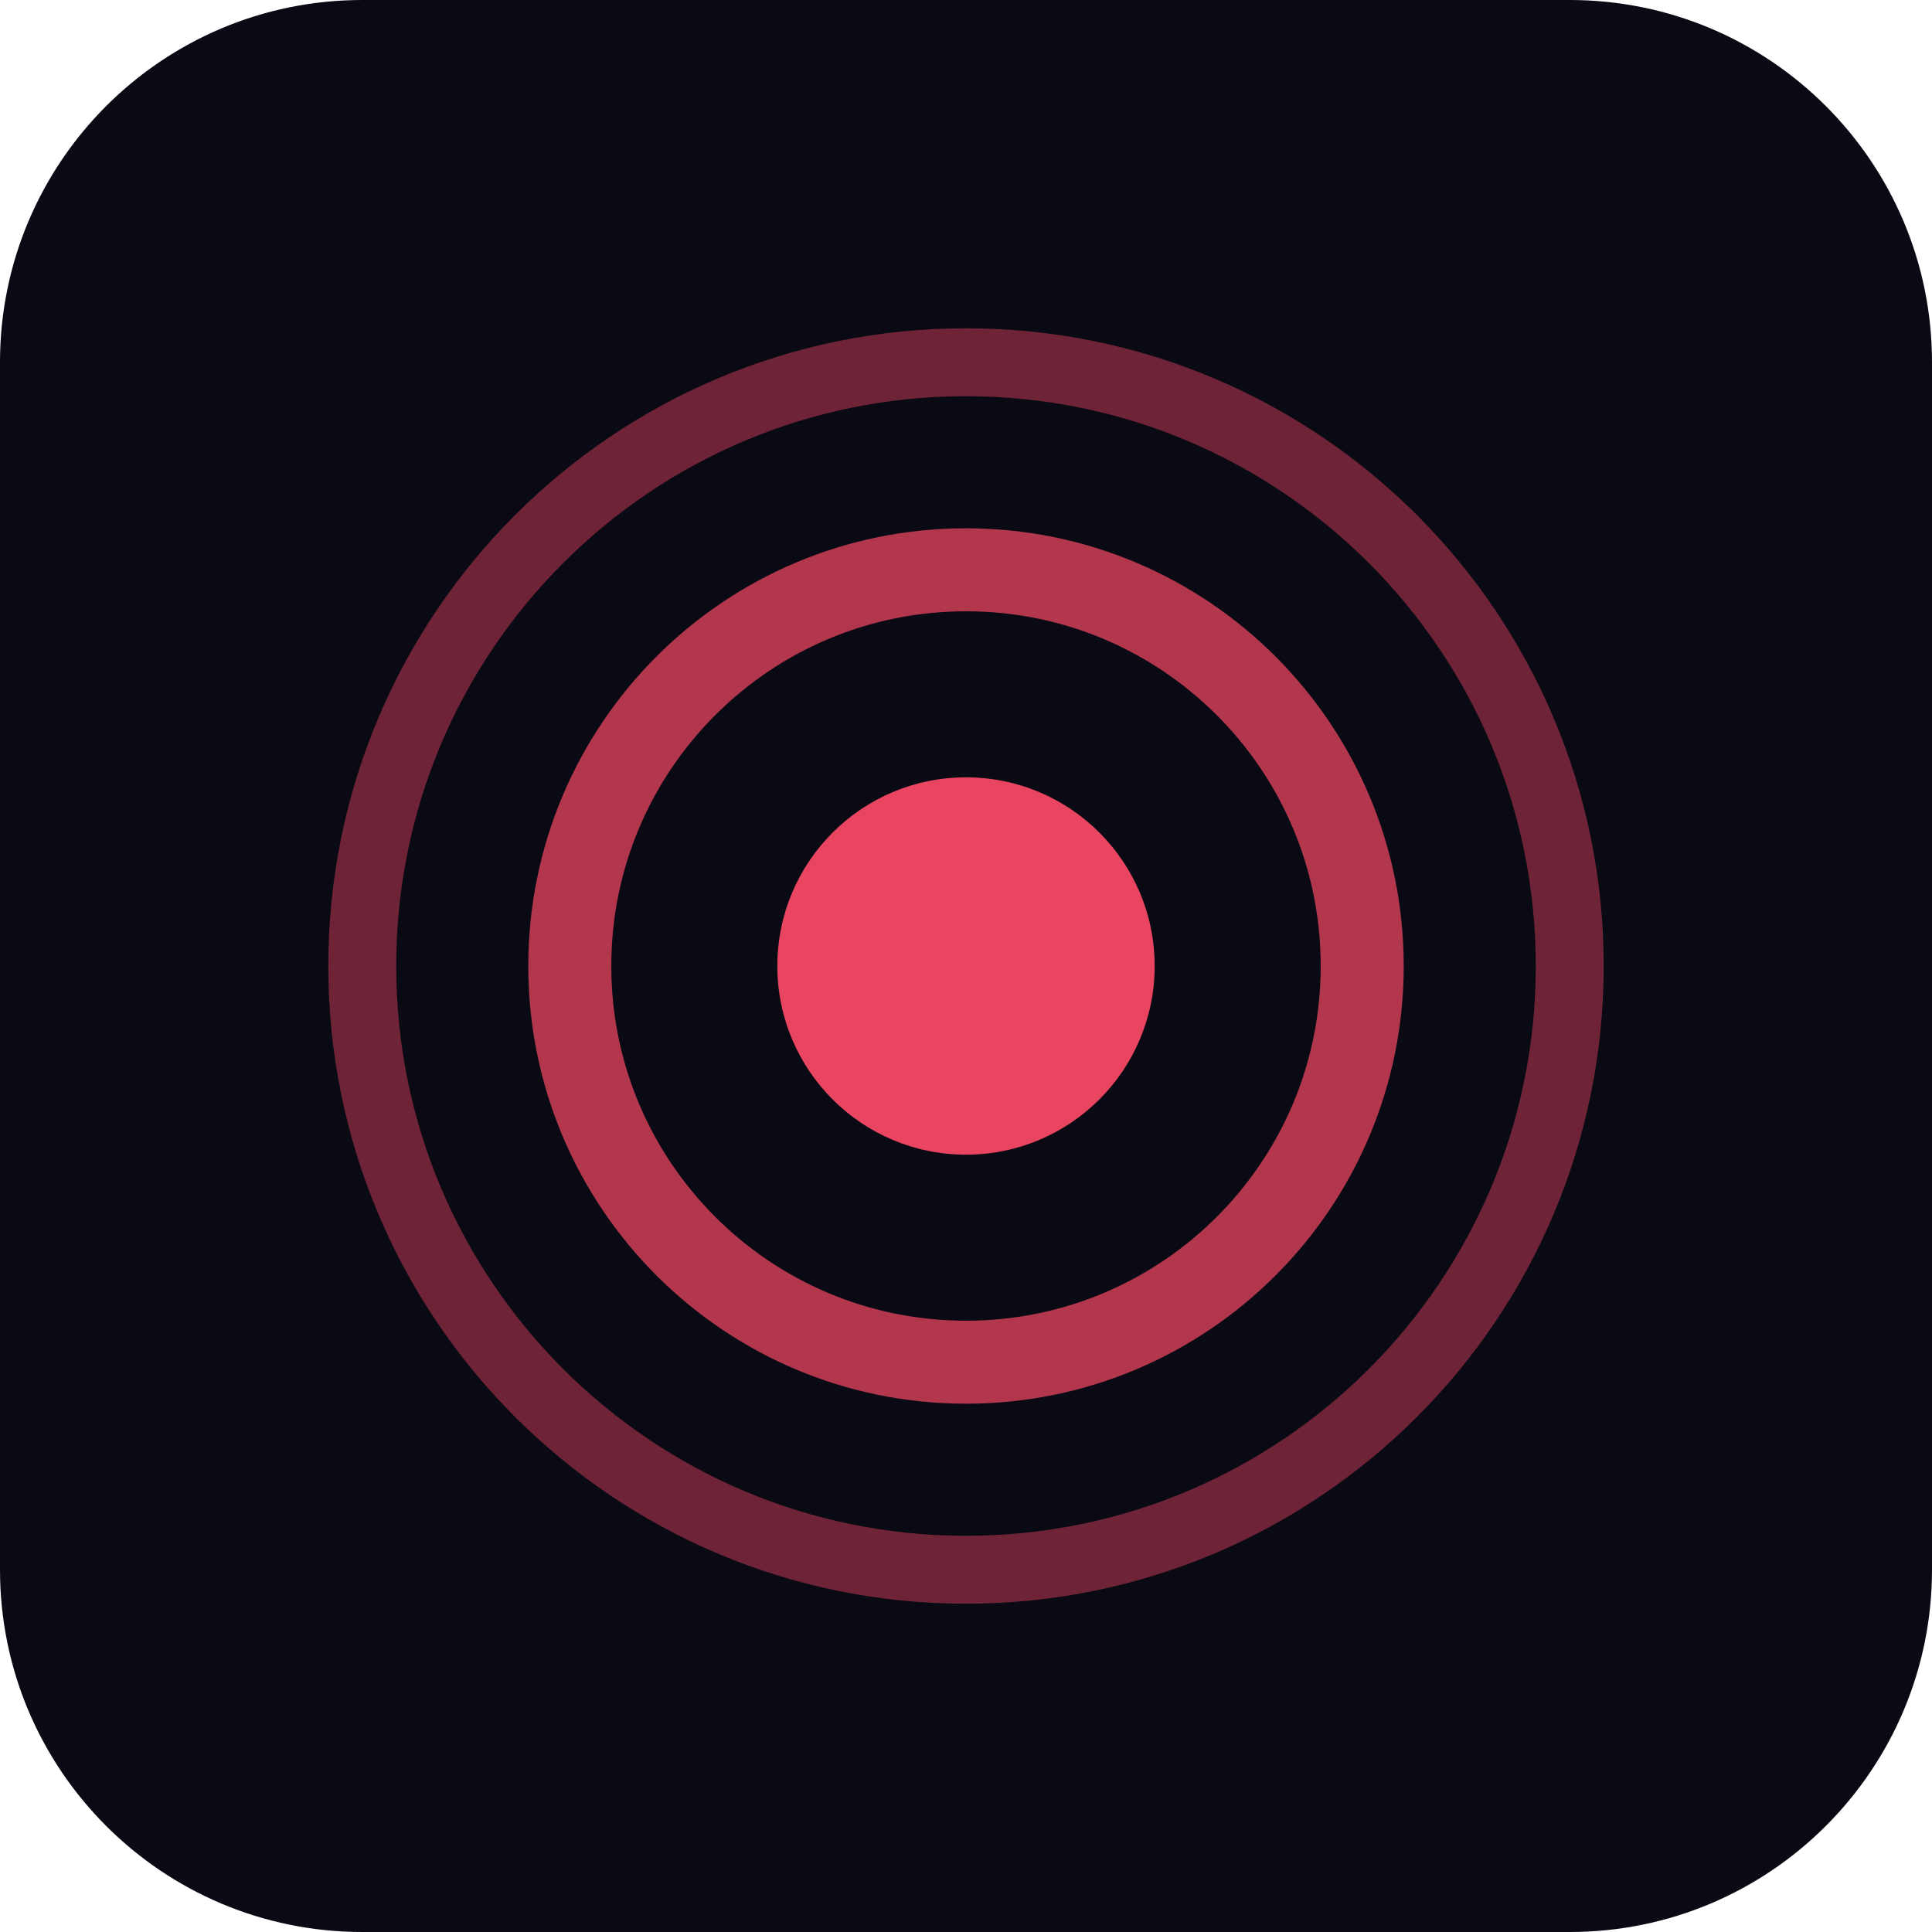
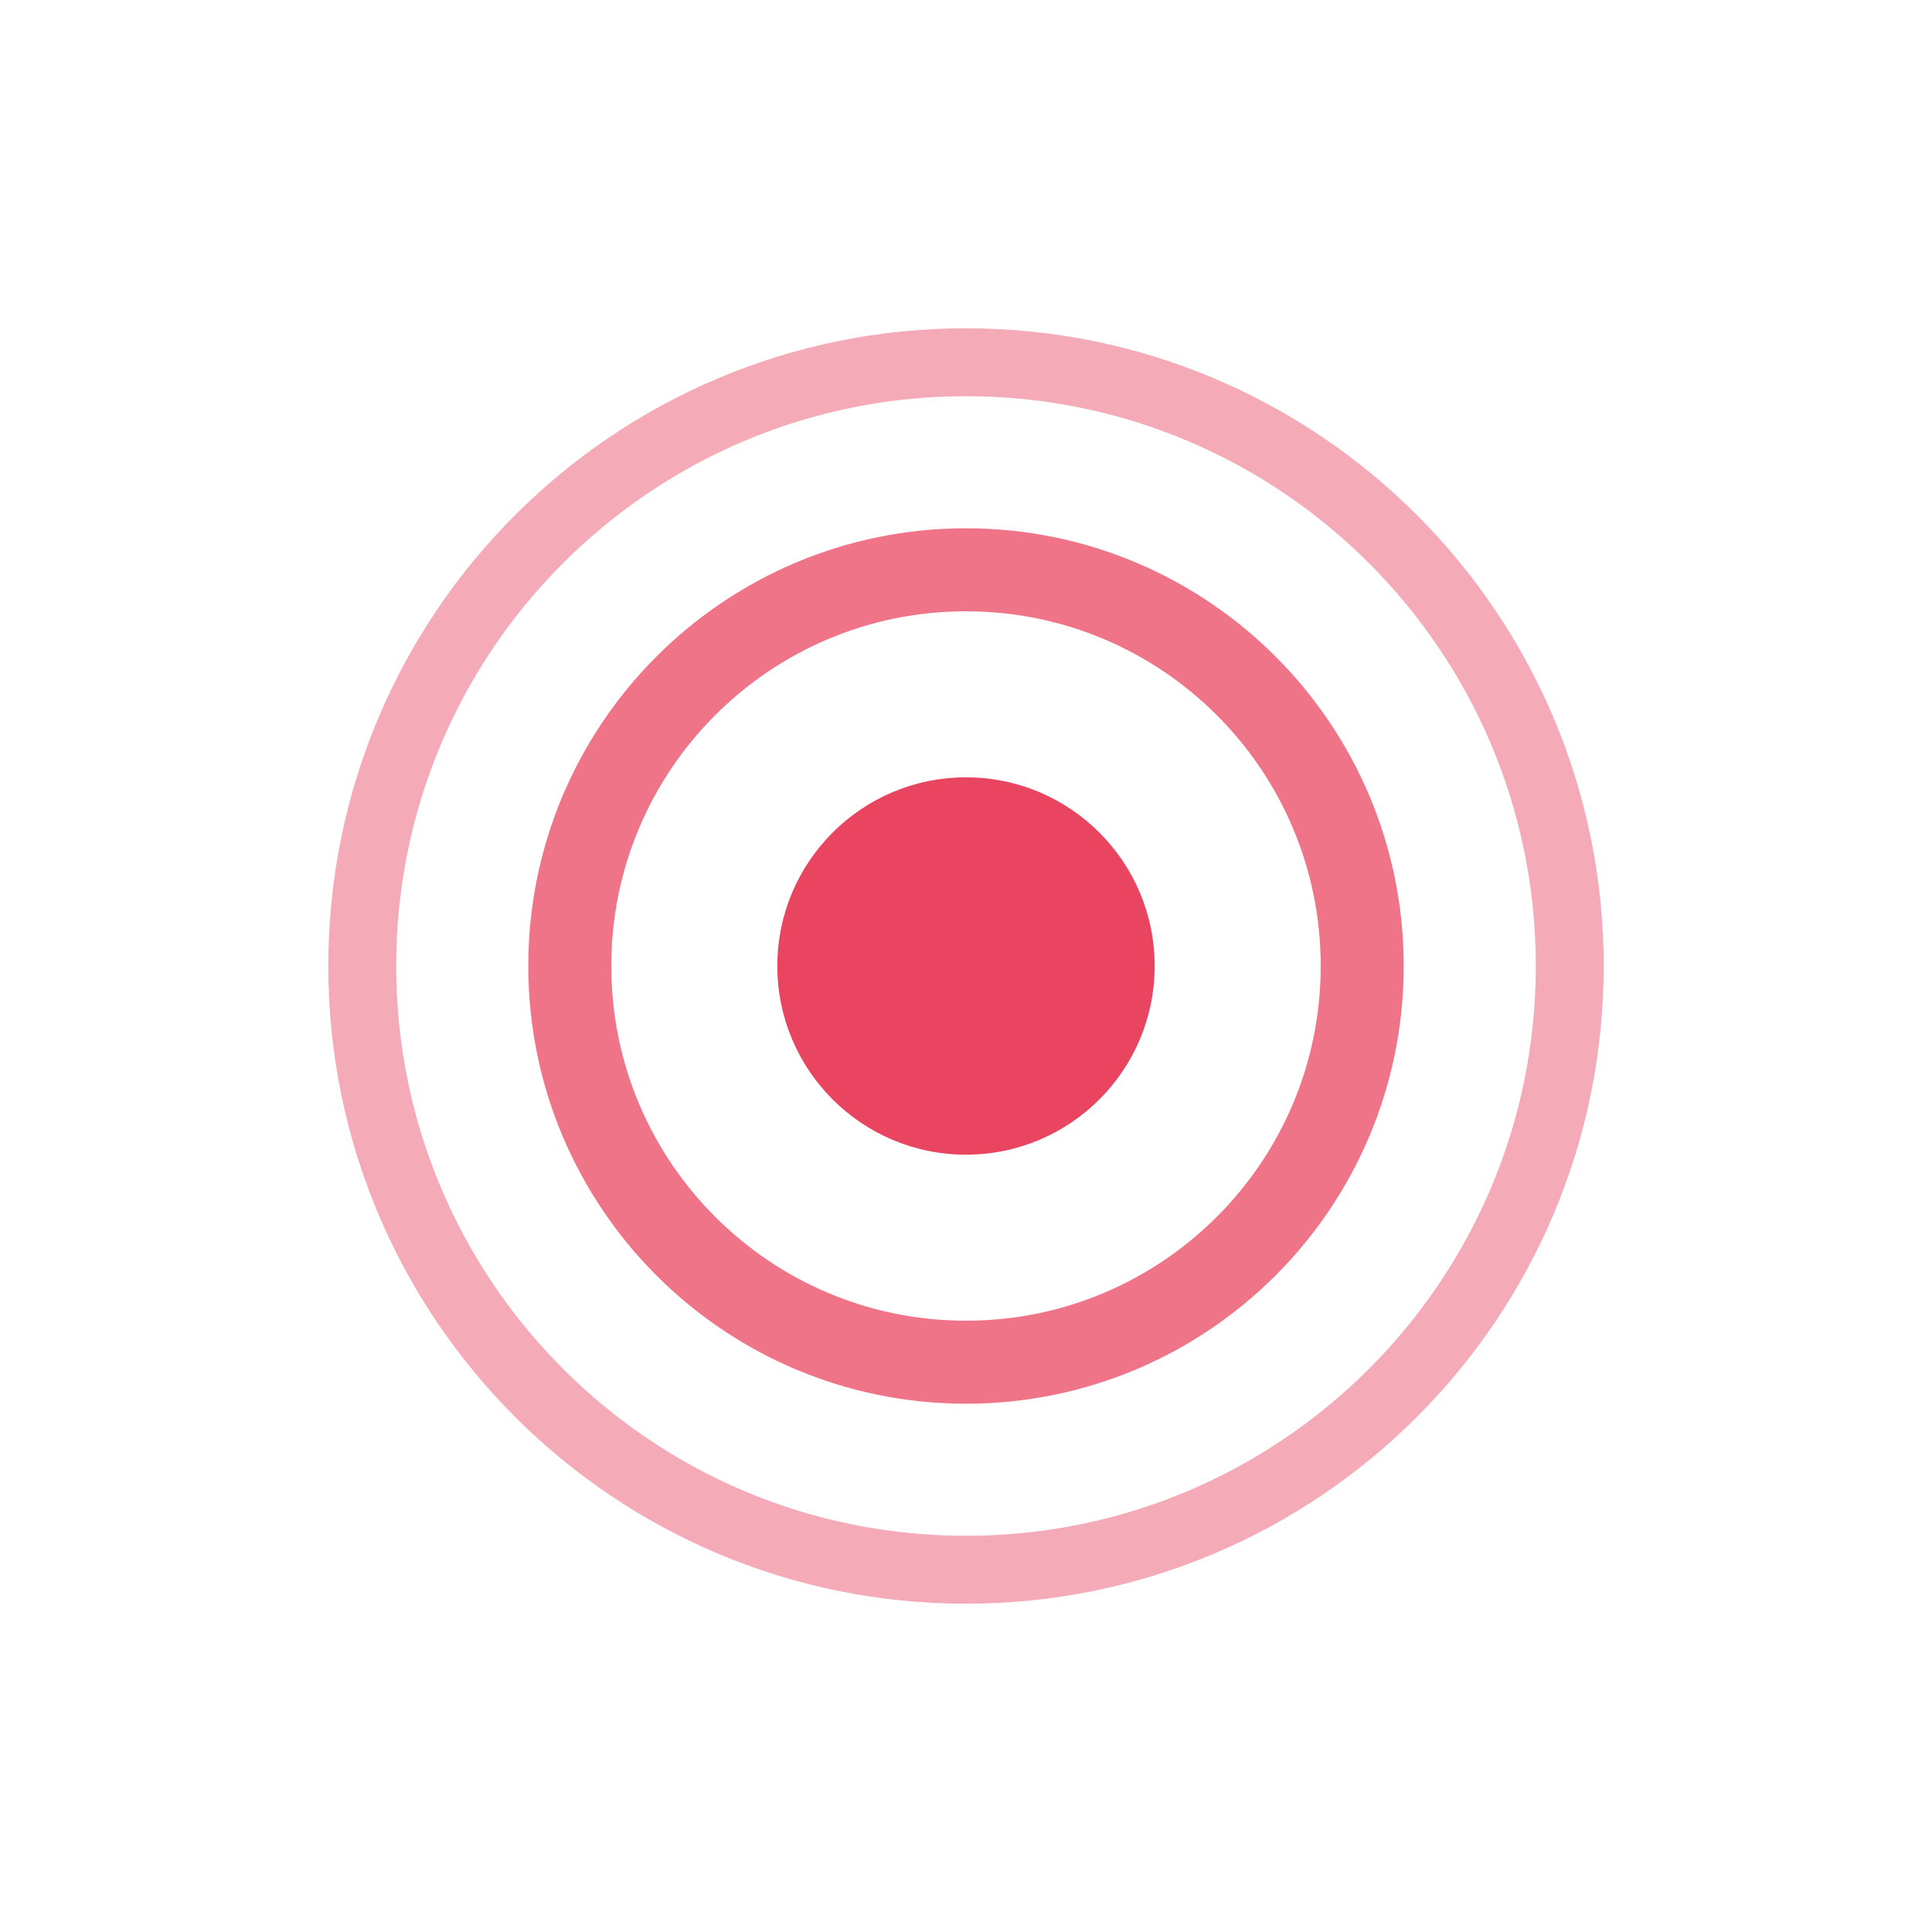
<svg xmlns="http://www.w3.org/2000/svg" width="512" height="512" viewBox="0 0 512 512">
-   <rect width="512" height="512" rx="96" fill="#0a0a14" />
  <circle cx="256" cy="256" r="50" fill="#e94560" />
  <circle cx="256" cy="256" r="105" fill="none" stroke="#e94560" stroke-width="22" opacity="0.75" />
  <circle cx="256" cy="256" r="160" fill="none" stroke="#e94560" stroke-width="18" opacity="0.45" />
</svg>
